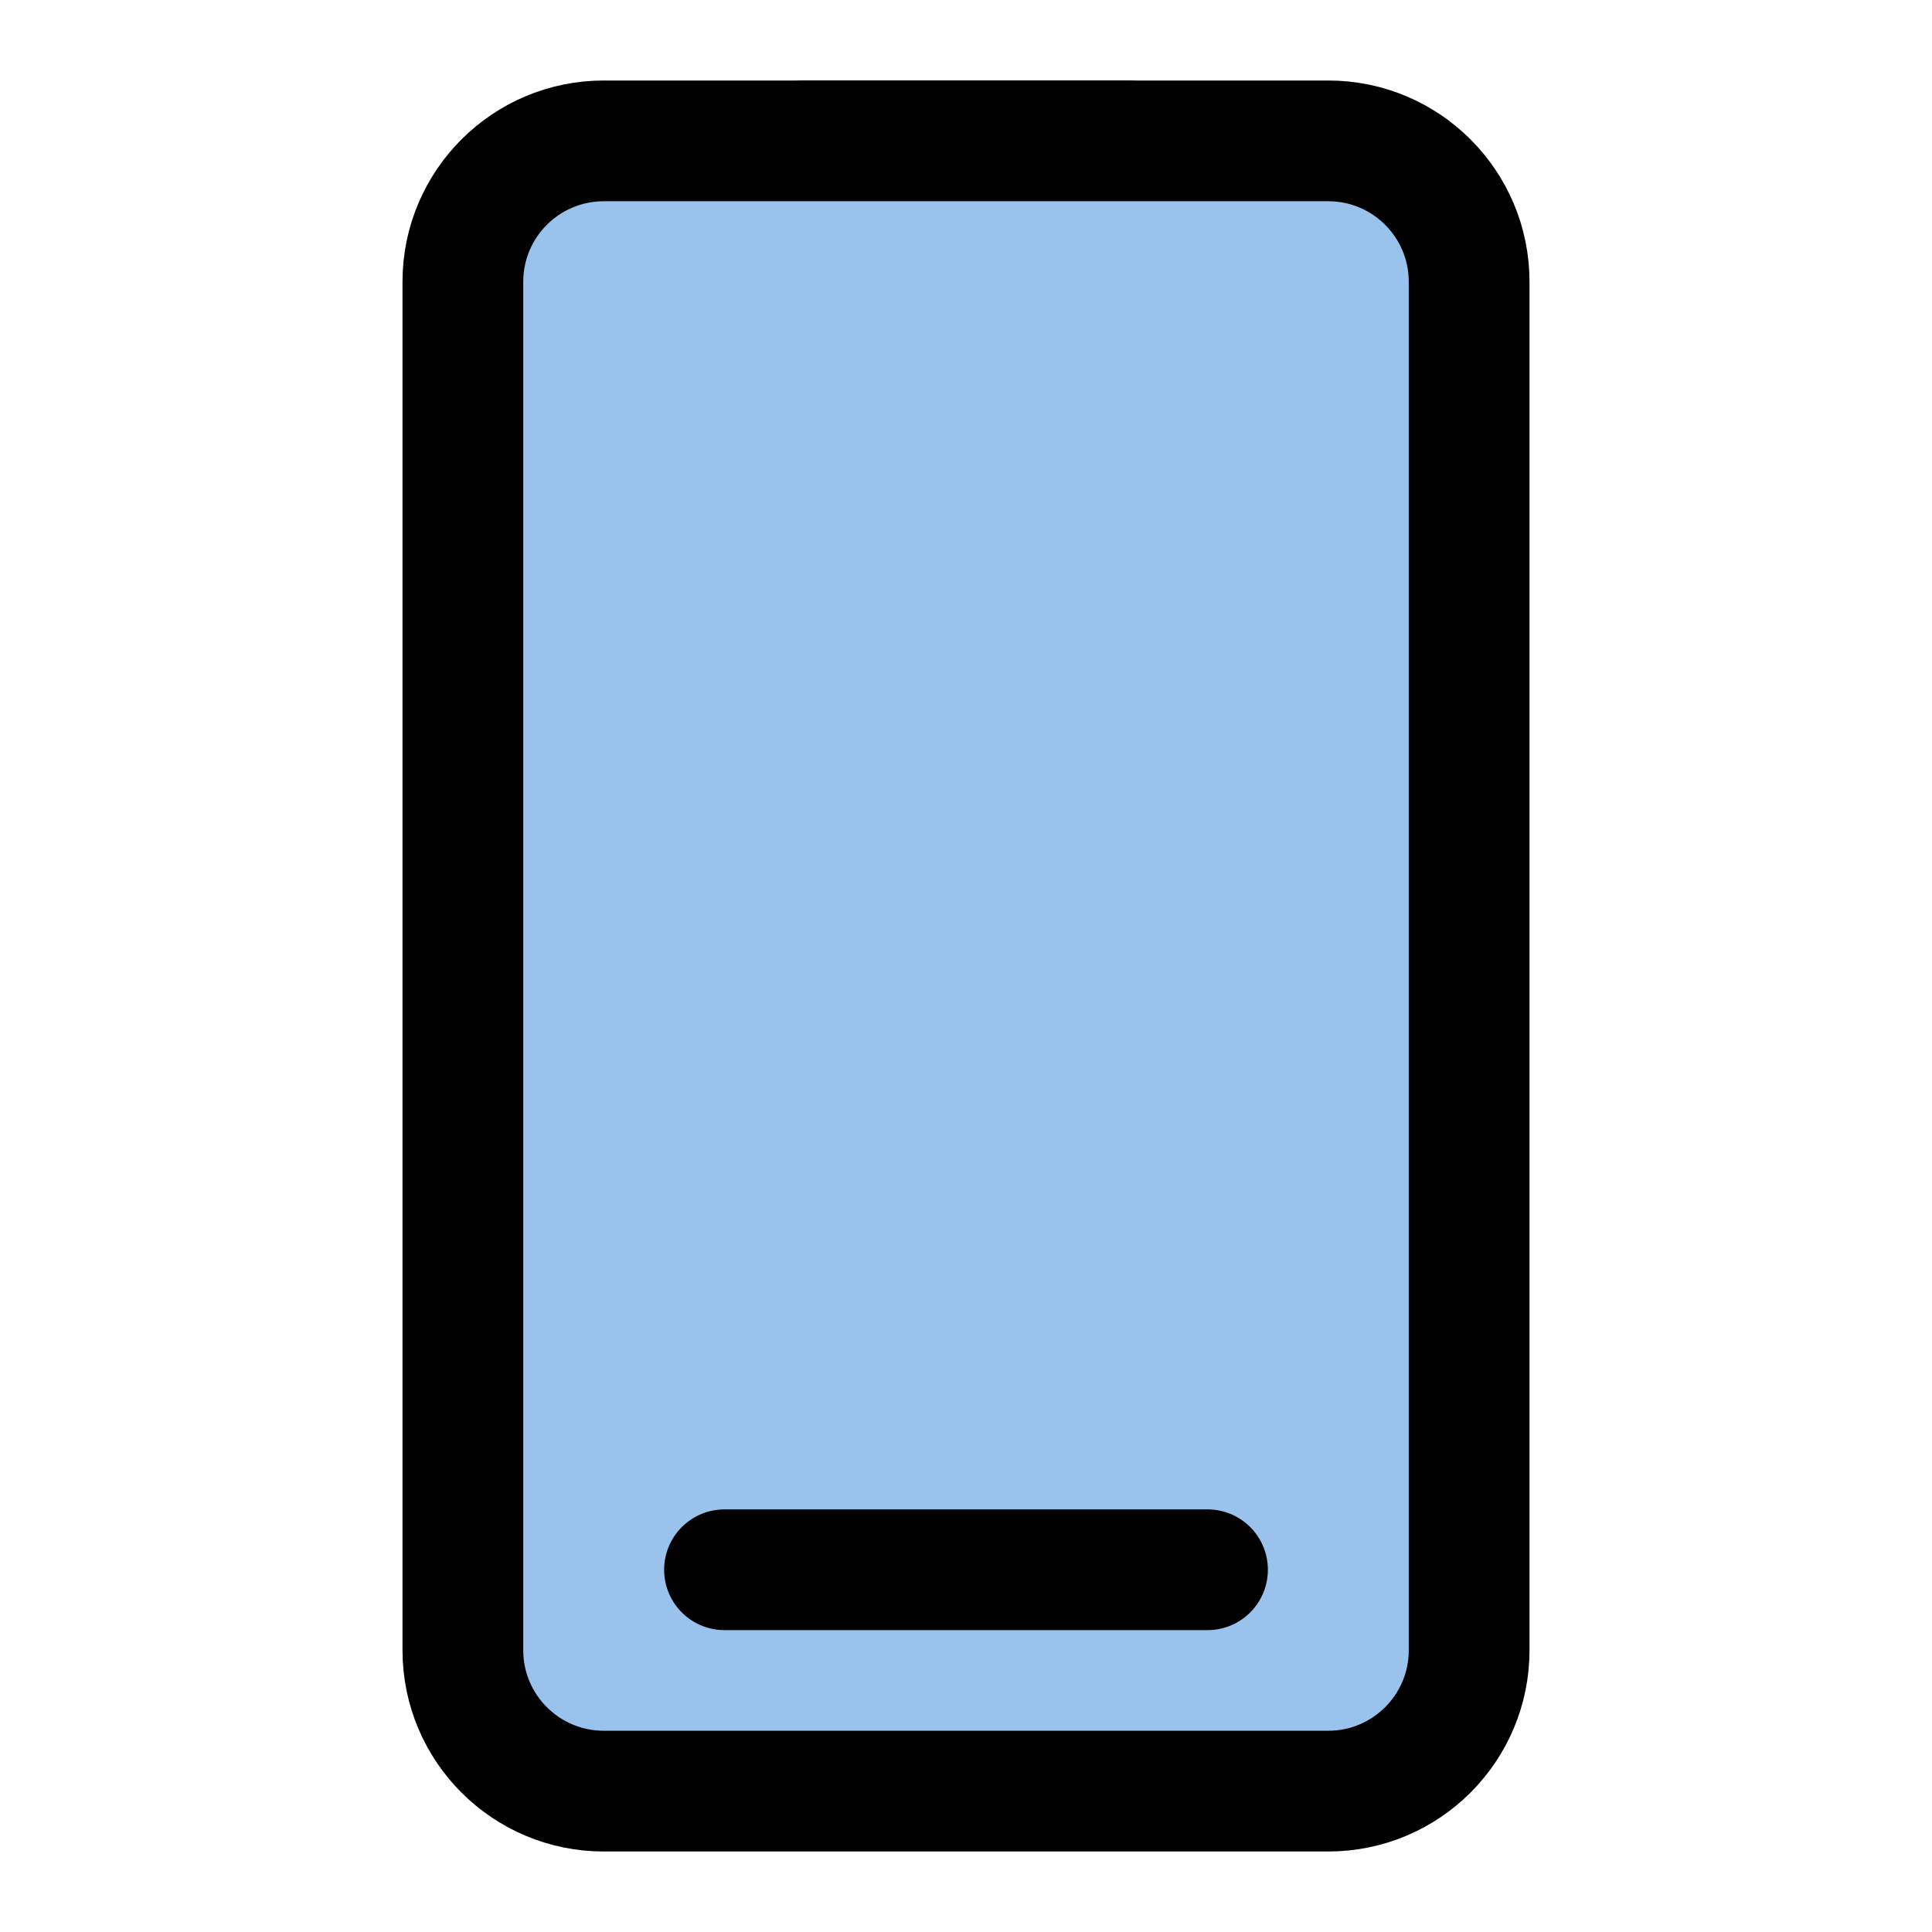
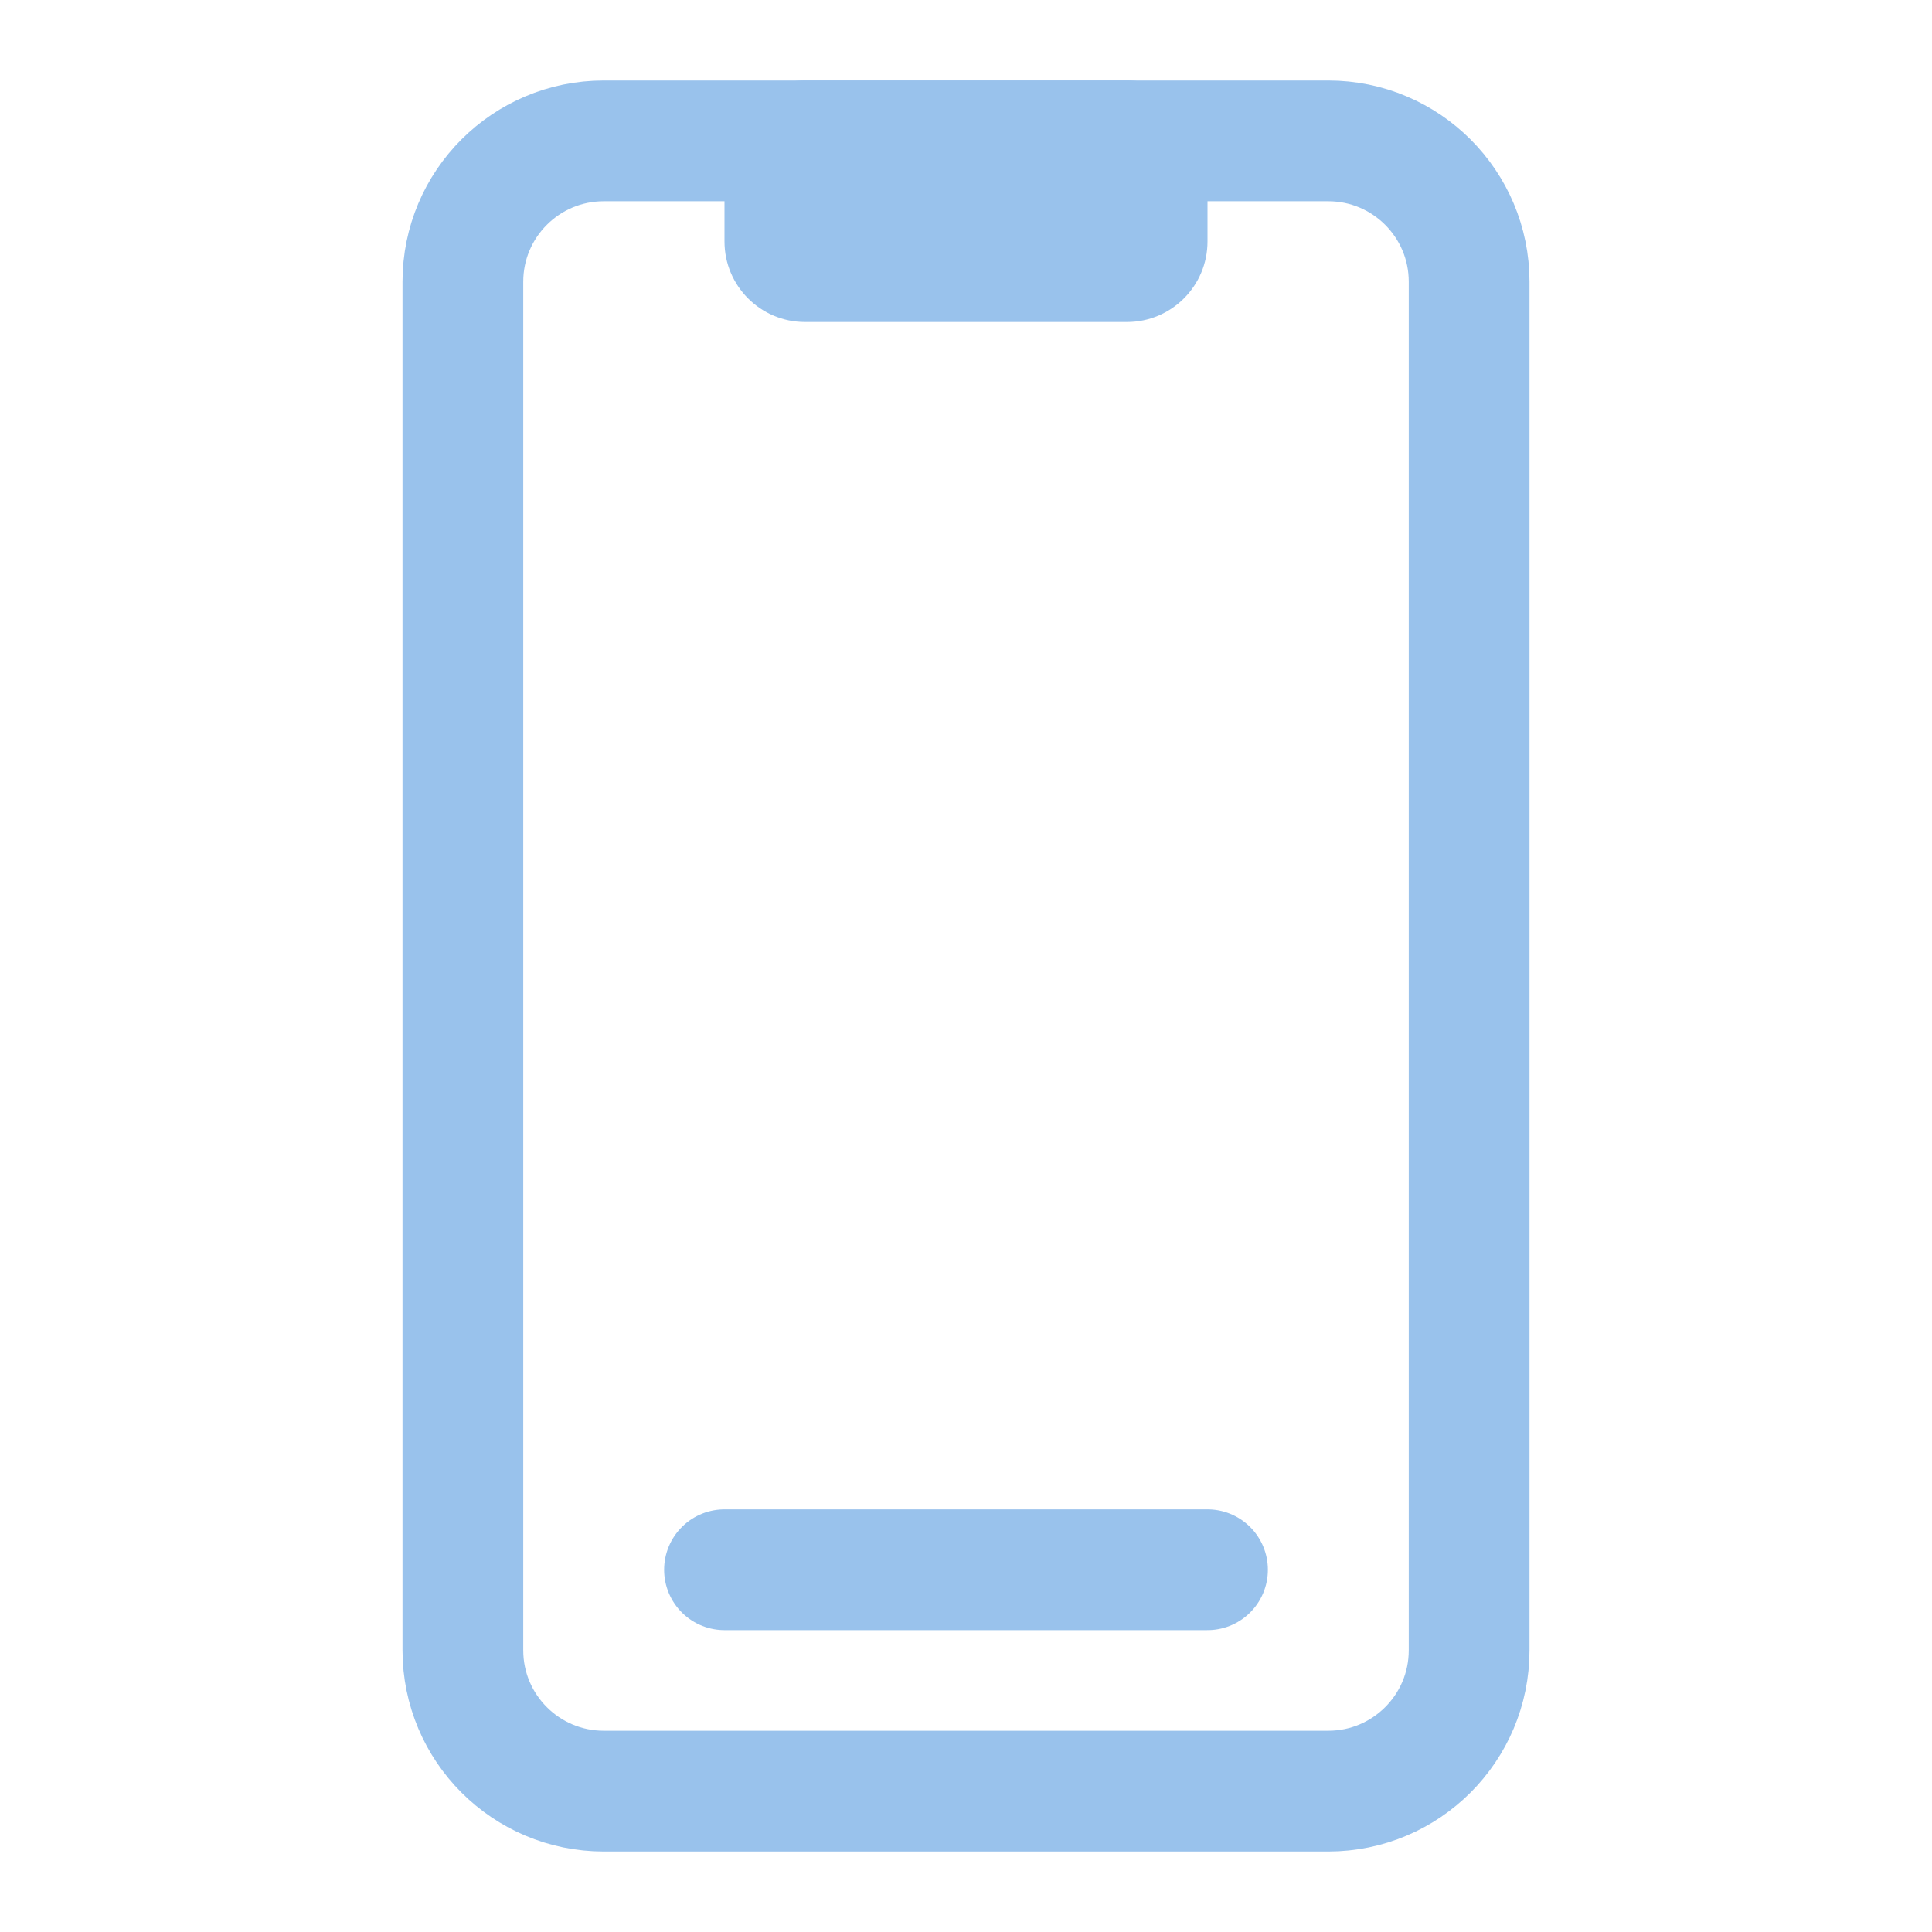
- <svg xmlns="http://www.w3.org/2000/svg" width="800px" height="800px" viewBox="0 0 24 24" fill="#99C2EC">
-   <path d="M9 2C9 1.448 9.448 1 10 1H14C14.552 1 15 1.448 15 2V3C15 3.552 14.552 4 14 4H10C9.448 4 9 3.552 9 3V2Z" fill="#000000" />
-   <rect x="5.75" y="1.75" width="12.5" height="20.5" rx="1.75" stroke="#000000" stroke-width="1.5" />
-   <path d="M9 19.5H15" stroke="#000000" stroke-width="1.5" stroke-linecap="round" />
+ <svg xmlns="http://www.w3.org/2000/svg" width="800px" height="800px" viewBox="0 0 24 24" fill="none">
+   <path d="M9 2C9 1.448 9.448 1 10 1H14C14.552 1 15 1.448 15 2V3C15 3.552 14.552 4 14 4H10C9.448 4 9 3.552 9 3V2Z" fill="#99C2EC" />
+   <rect x="5.75" y="1.75" width="12.5" height="20.5" rx="1.75" stroke="#99C2EC" stroke-width="1.5" />
+   <path d="M9 19.5H15" stroke="#99C2EC" stroke-width="1.5" stroke-linecap="round" />
</svg>
